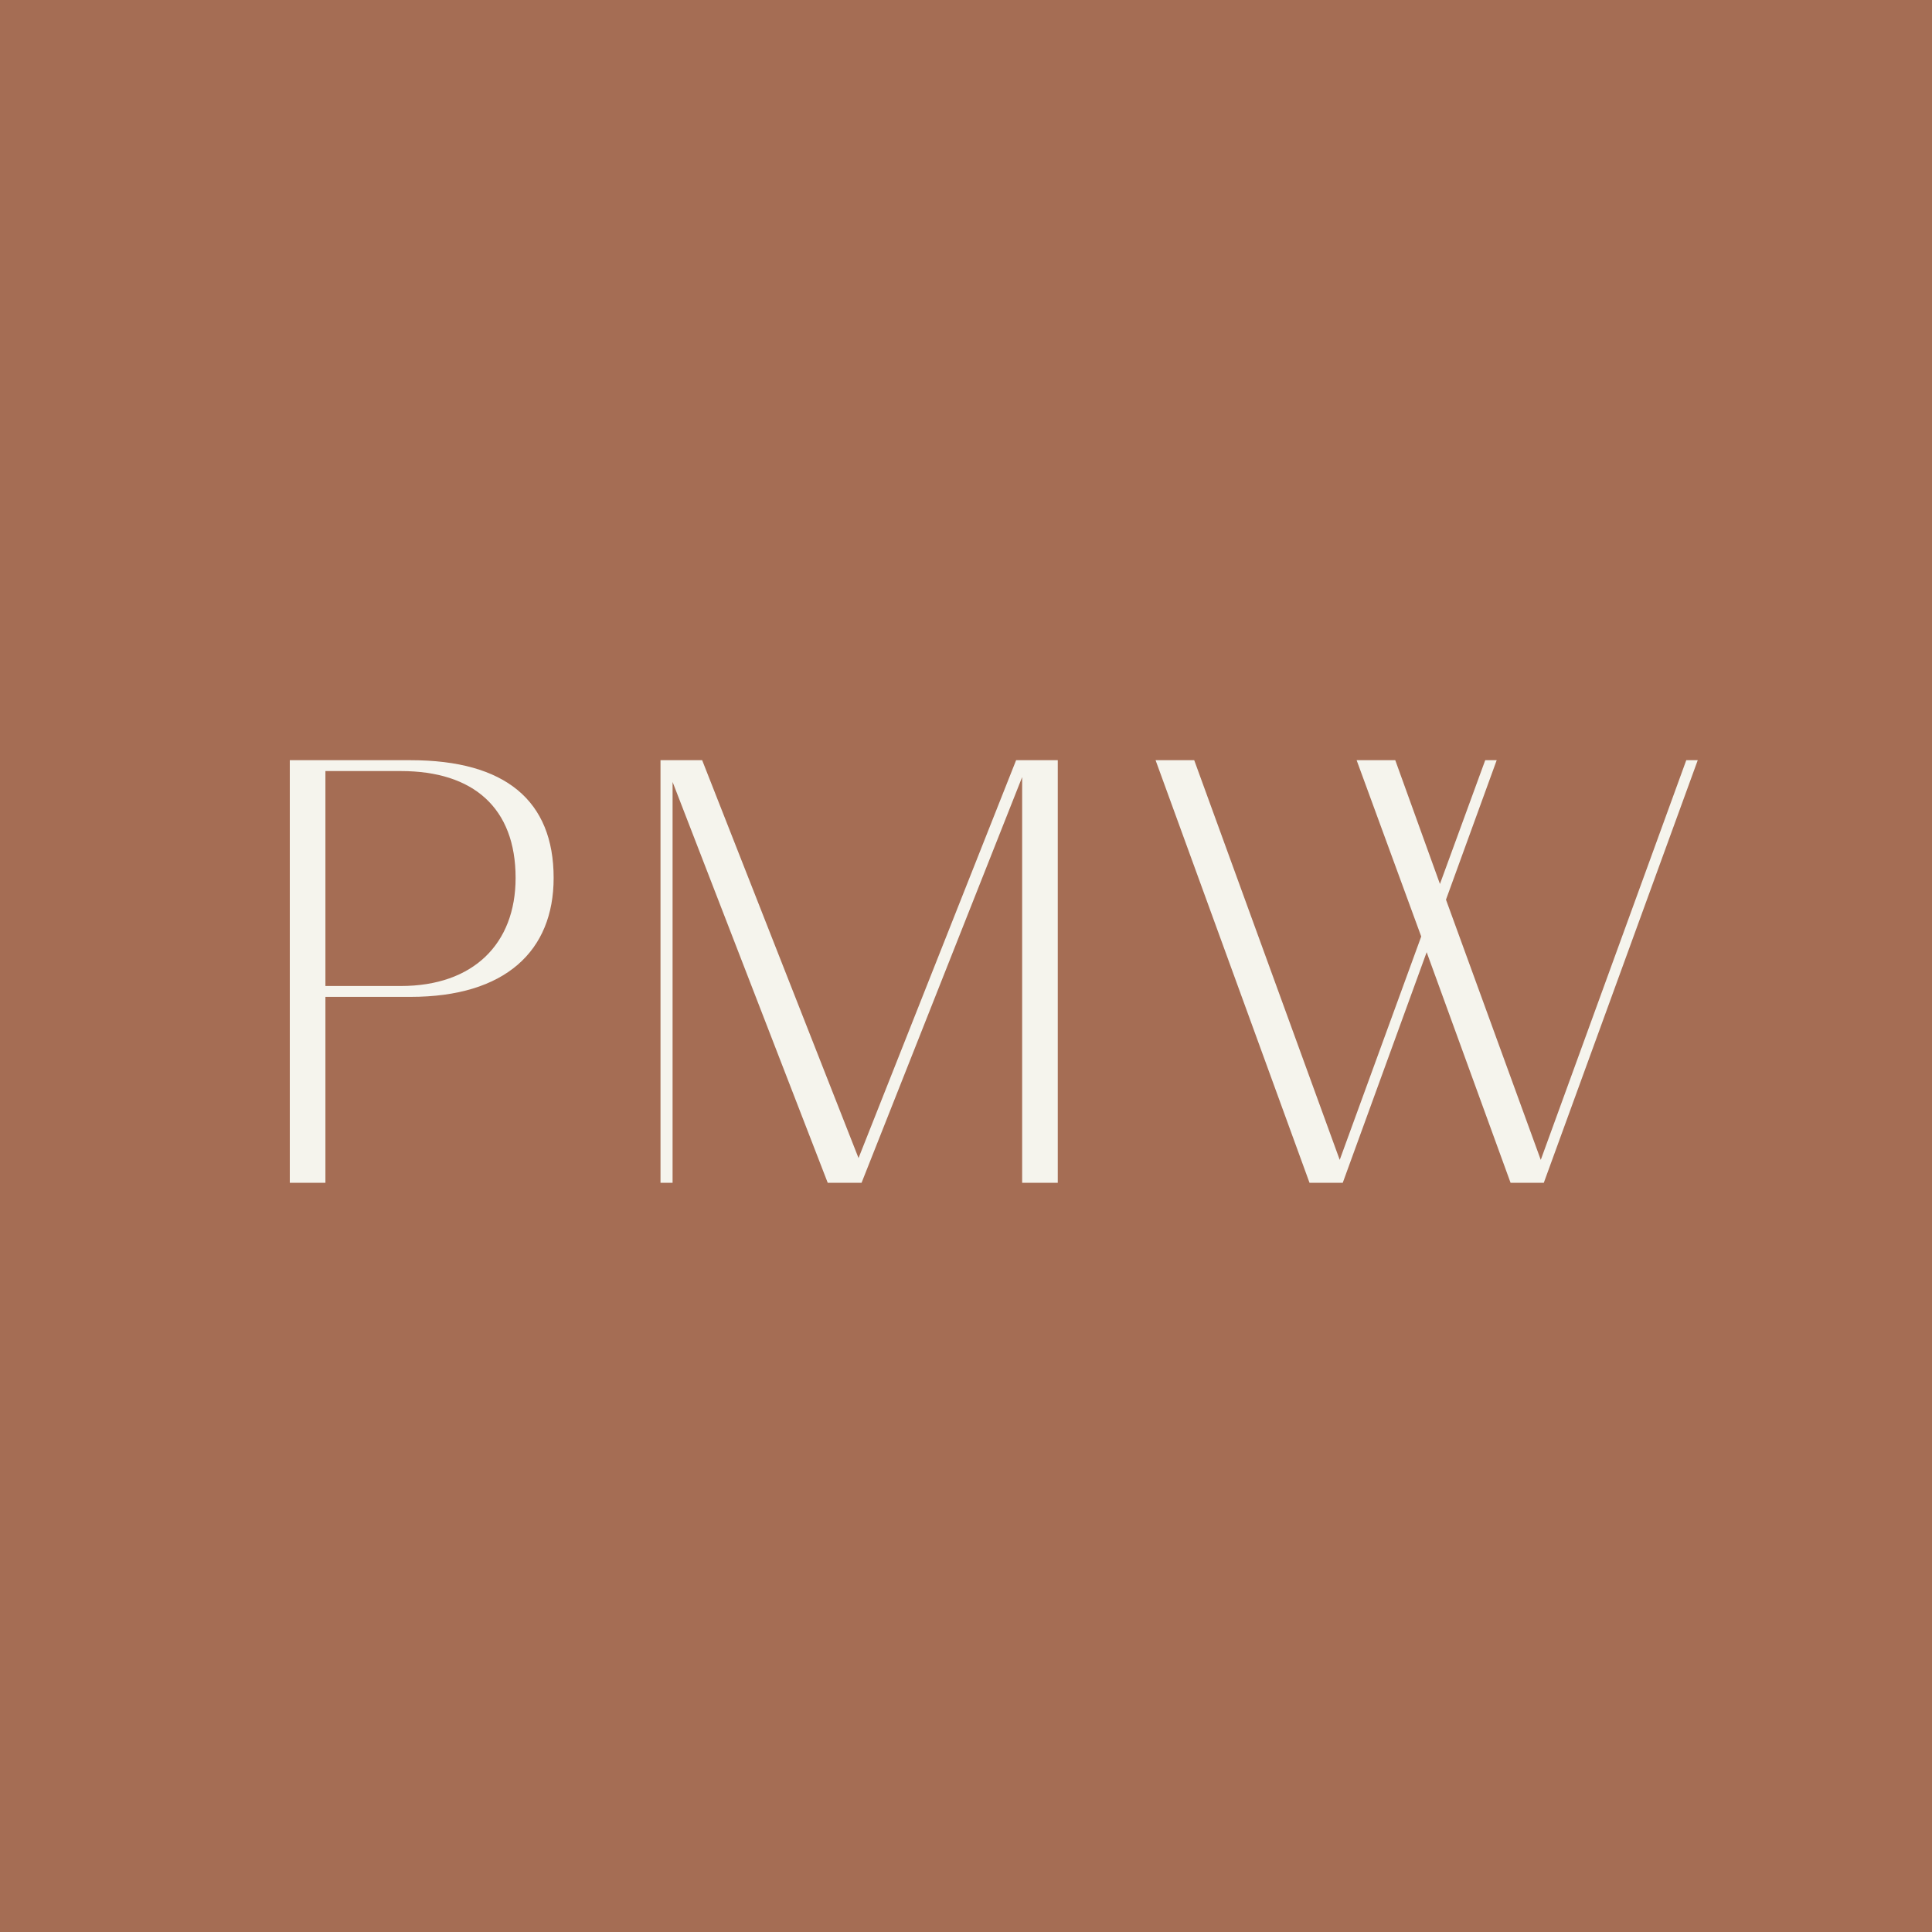
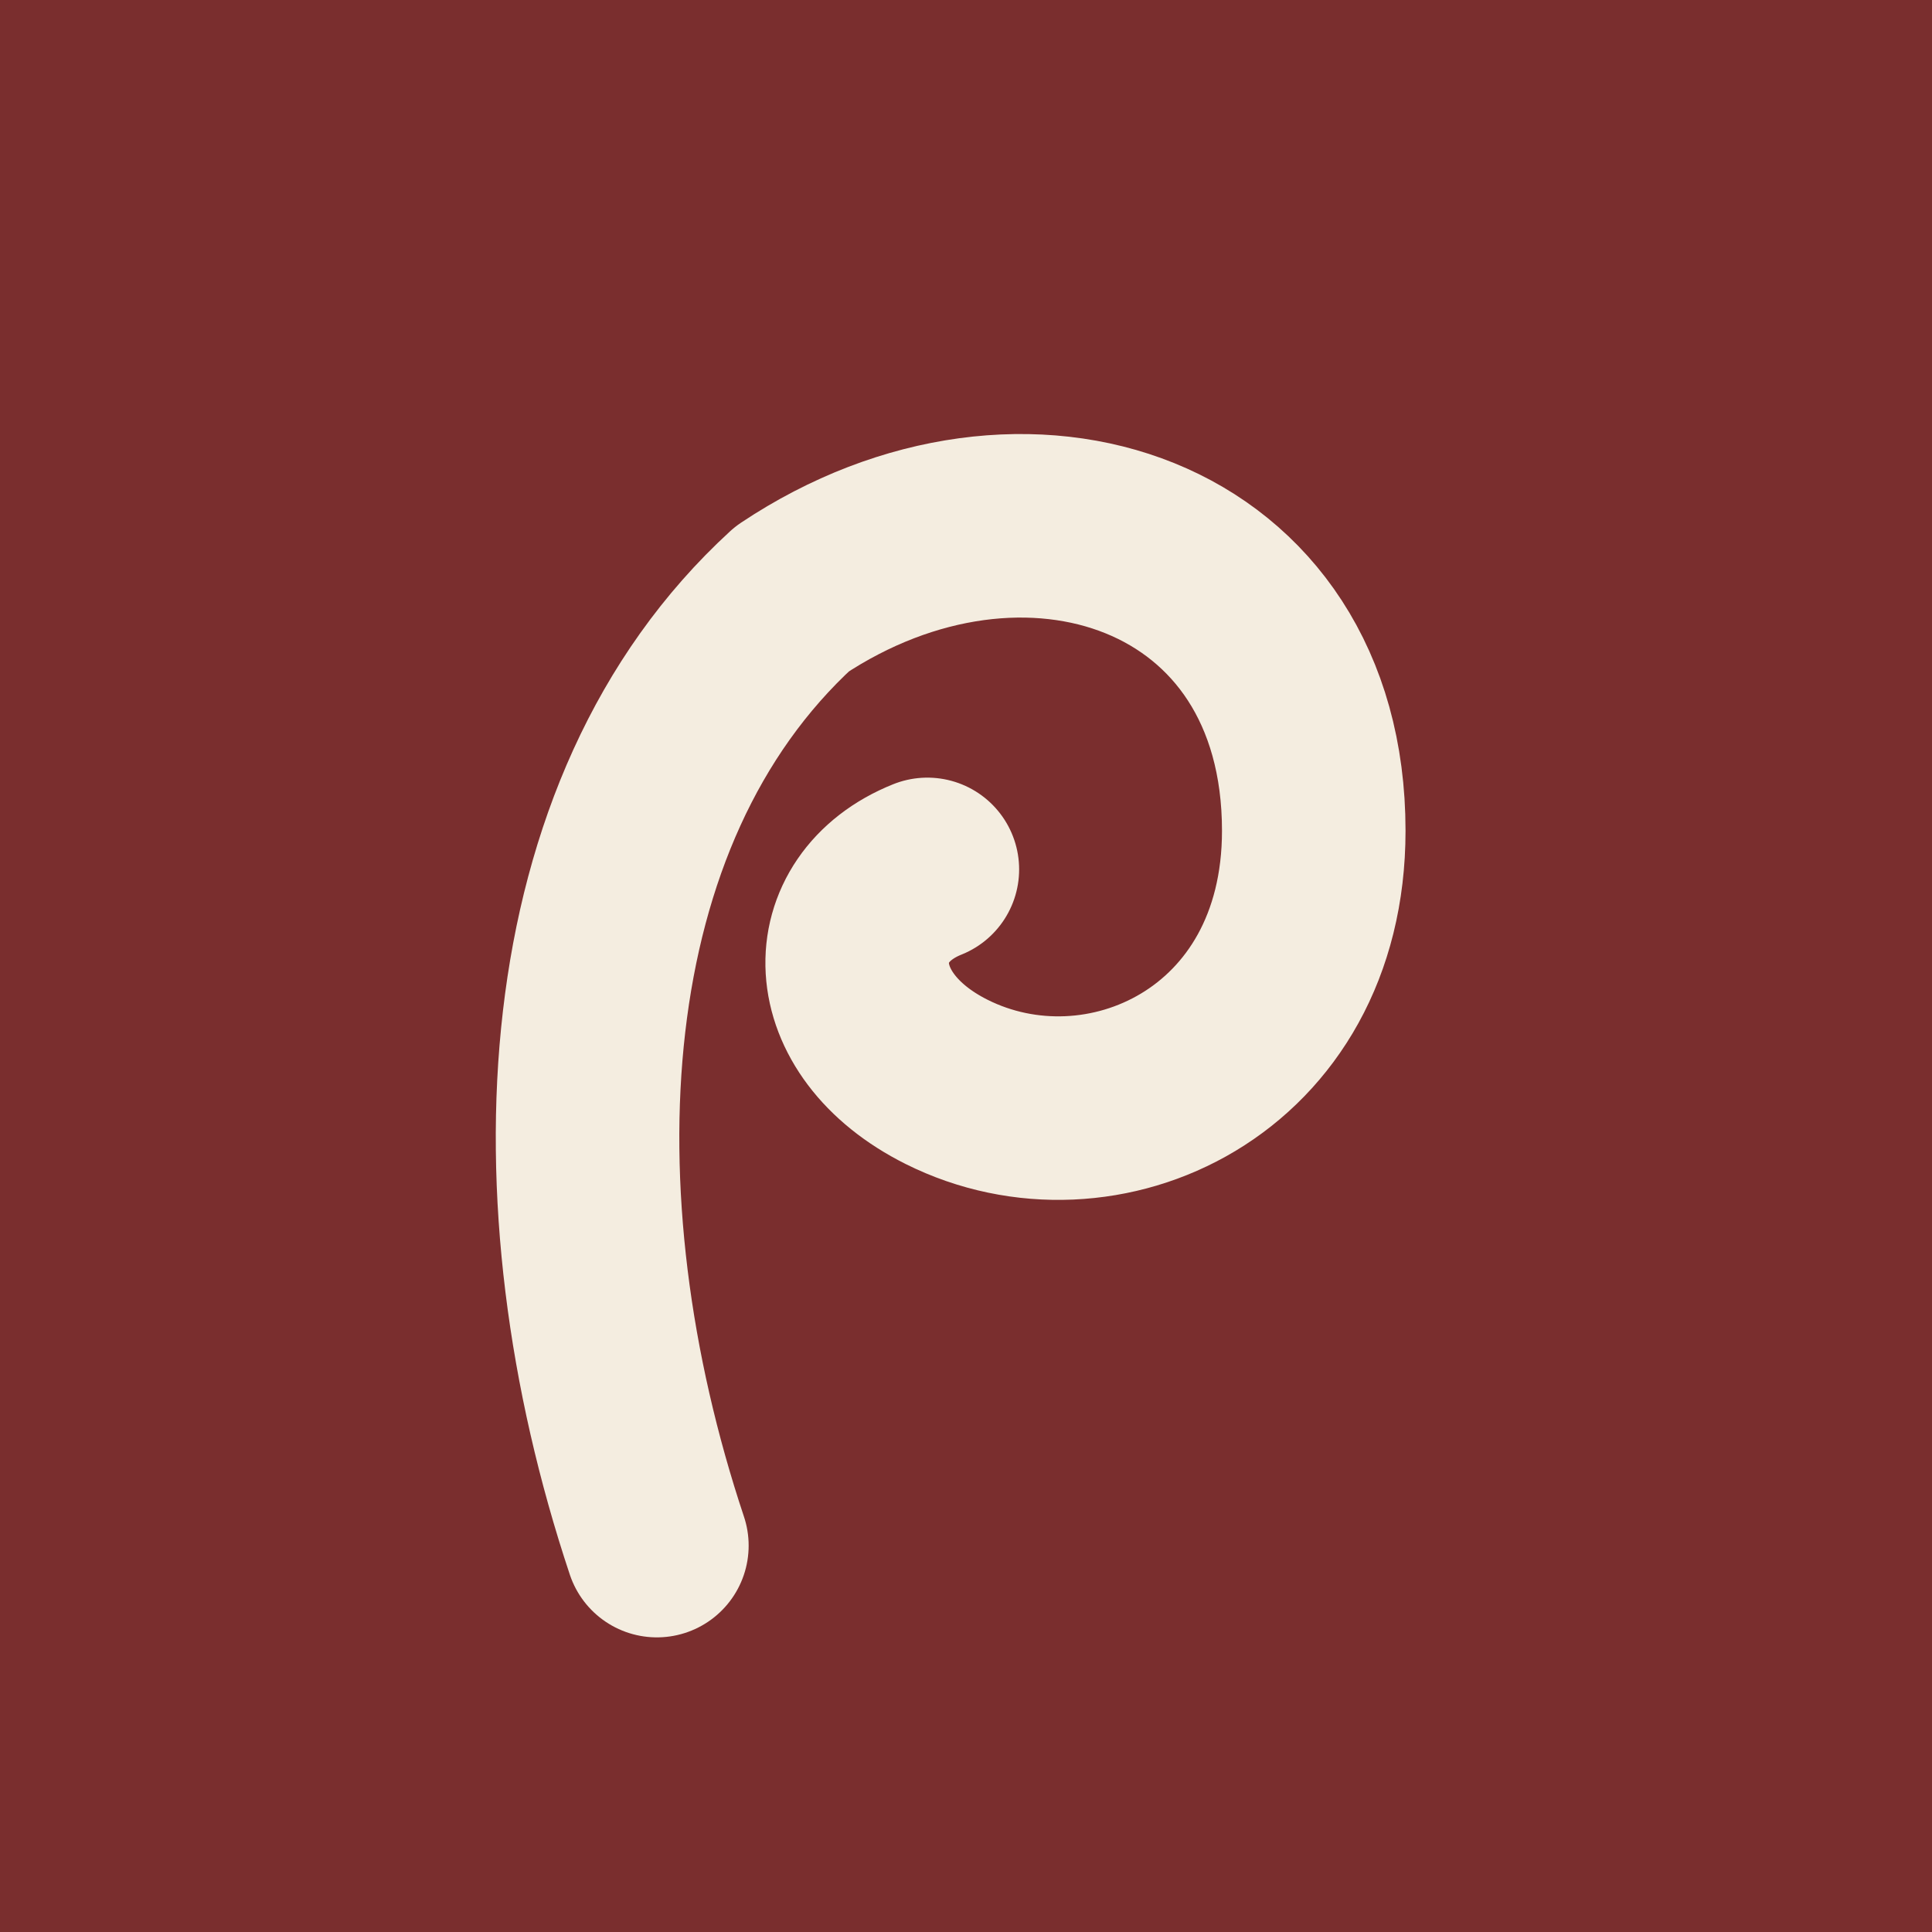
- <svg xmlns="http://www.w3.org/2000/svg" viewBox="0 0 512 512">
-   <rect width="512" height="512" rx="0" fill="#A56D54" />
-   <path fill="#F5F4ED" transform="translate(60.48,313.46)" d="M48.320-112L16.320-112L16.320 0L25.760 0L25.760-49.280L48.320-49.280C73.440-49.280 86.240-61.440 86.240-80.800C86.240-101.280 73.440-112 48.320-112M25.760-52.160L25.760-109.120L45.760-109.120C64.960-109.120 76.160-99.360 76.160-80.800C76.160-63.360 64.960-52.160 45.760-52.160M219.840-112L208.800-112L167.040-6.560L125.600-112L114.560-112L114.560 0L117.760 0L117.760-106.240L158.880 0L167.840 0L210.400-107.520L210.400 0L219.840 0M347.840-6.080L322.720-75.040L336.160-112L333.120-112L321.120-79.200L309.280-112L299.040-112L316.160-65.280L294.560-6.080L256-112L245.760-112L286.560 0L295.360 0L317.600-61.120L339.840 0L348.640 0L389.440-112L386.400-112" />
+ <svg xmlns="http://www.w3.org/2000/svg" viewBox="0 0 100 100">
+   <rect width="100" height="100" fill="#7A2E2E" />
+   <path d="M34 80 C 28 62, 29 42, 41 31 C 53 23, 68 28, 68 43 C 68 55, 57 60, 49 56 C 43 53, 43 47, 48 45" fill="none" stroke="#F4EDE0" stroke-width="9.5" stroke-linecap="round" stroke-linejoin="round" />
</svg>
